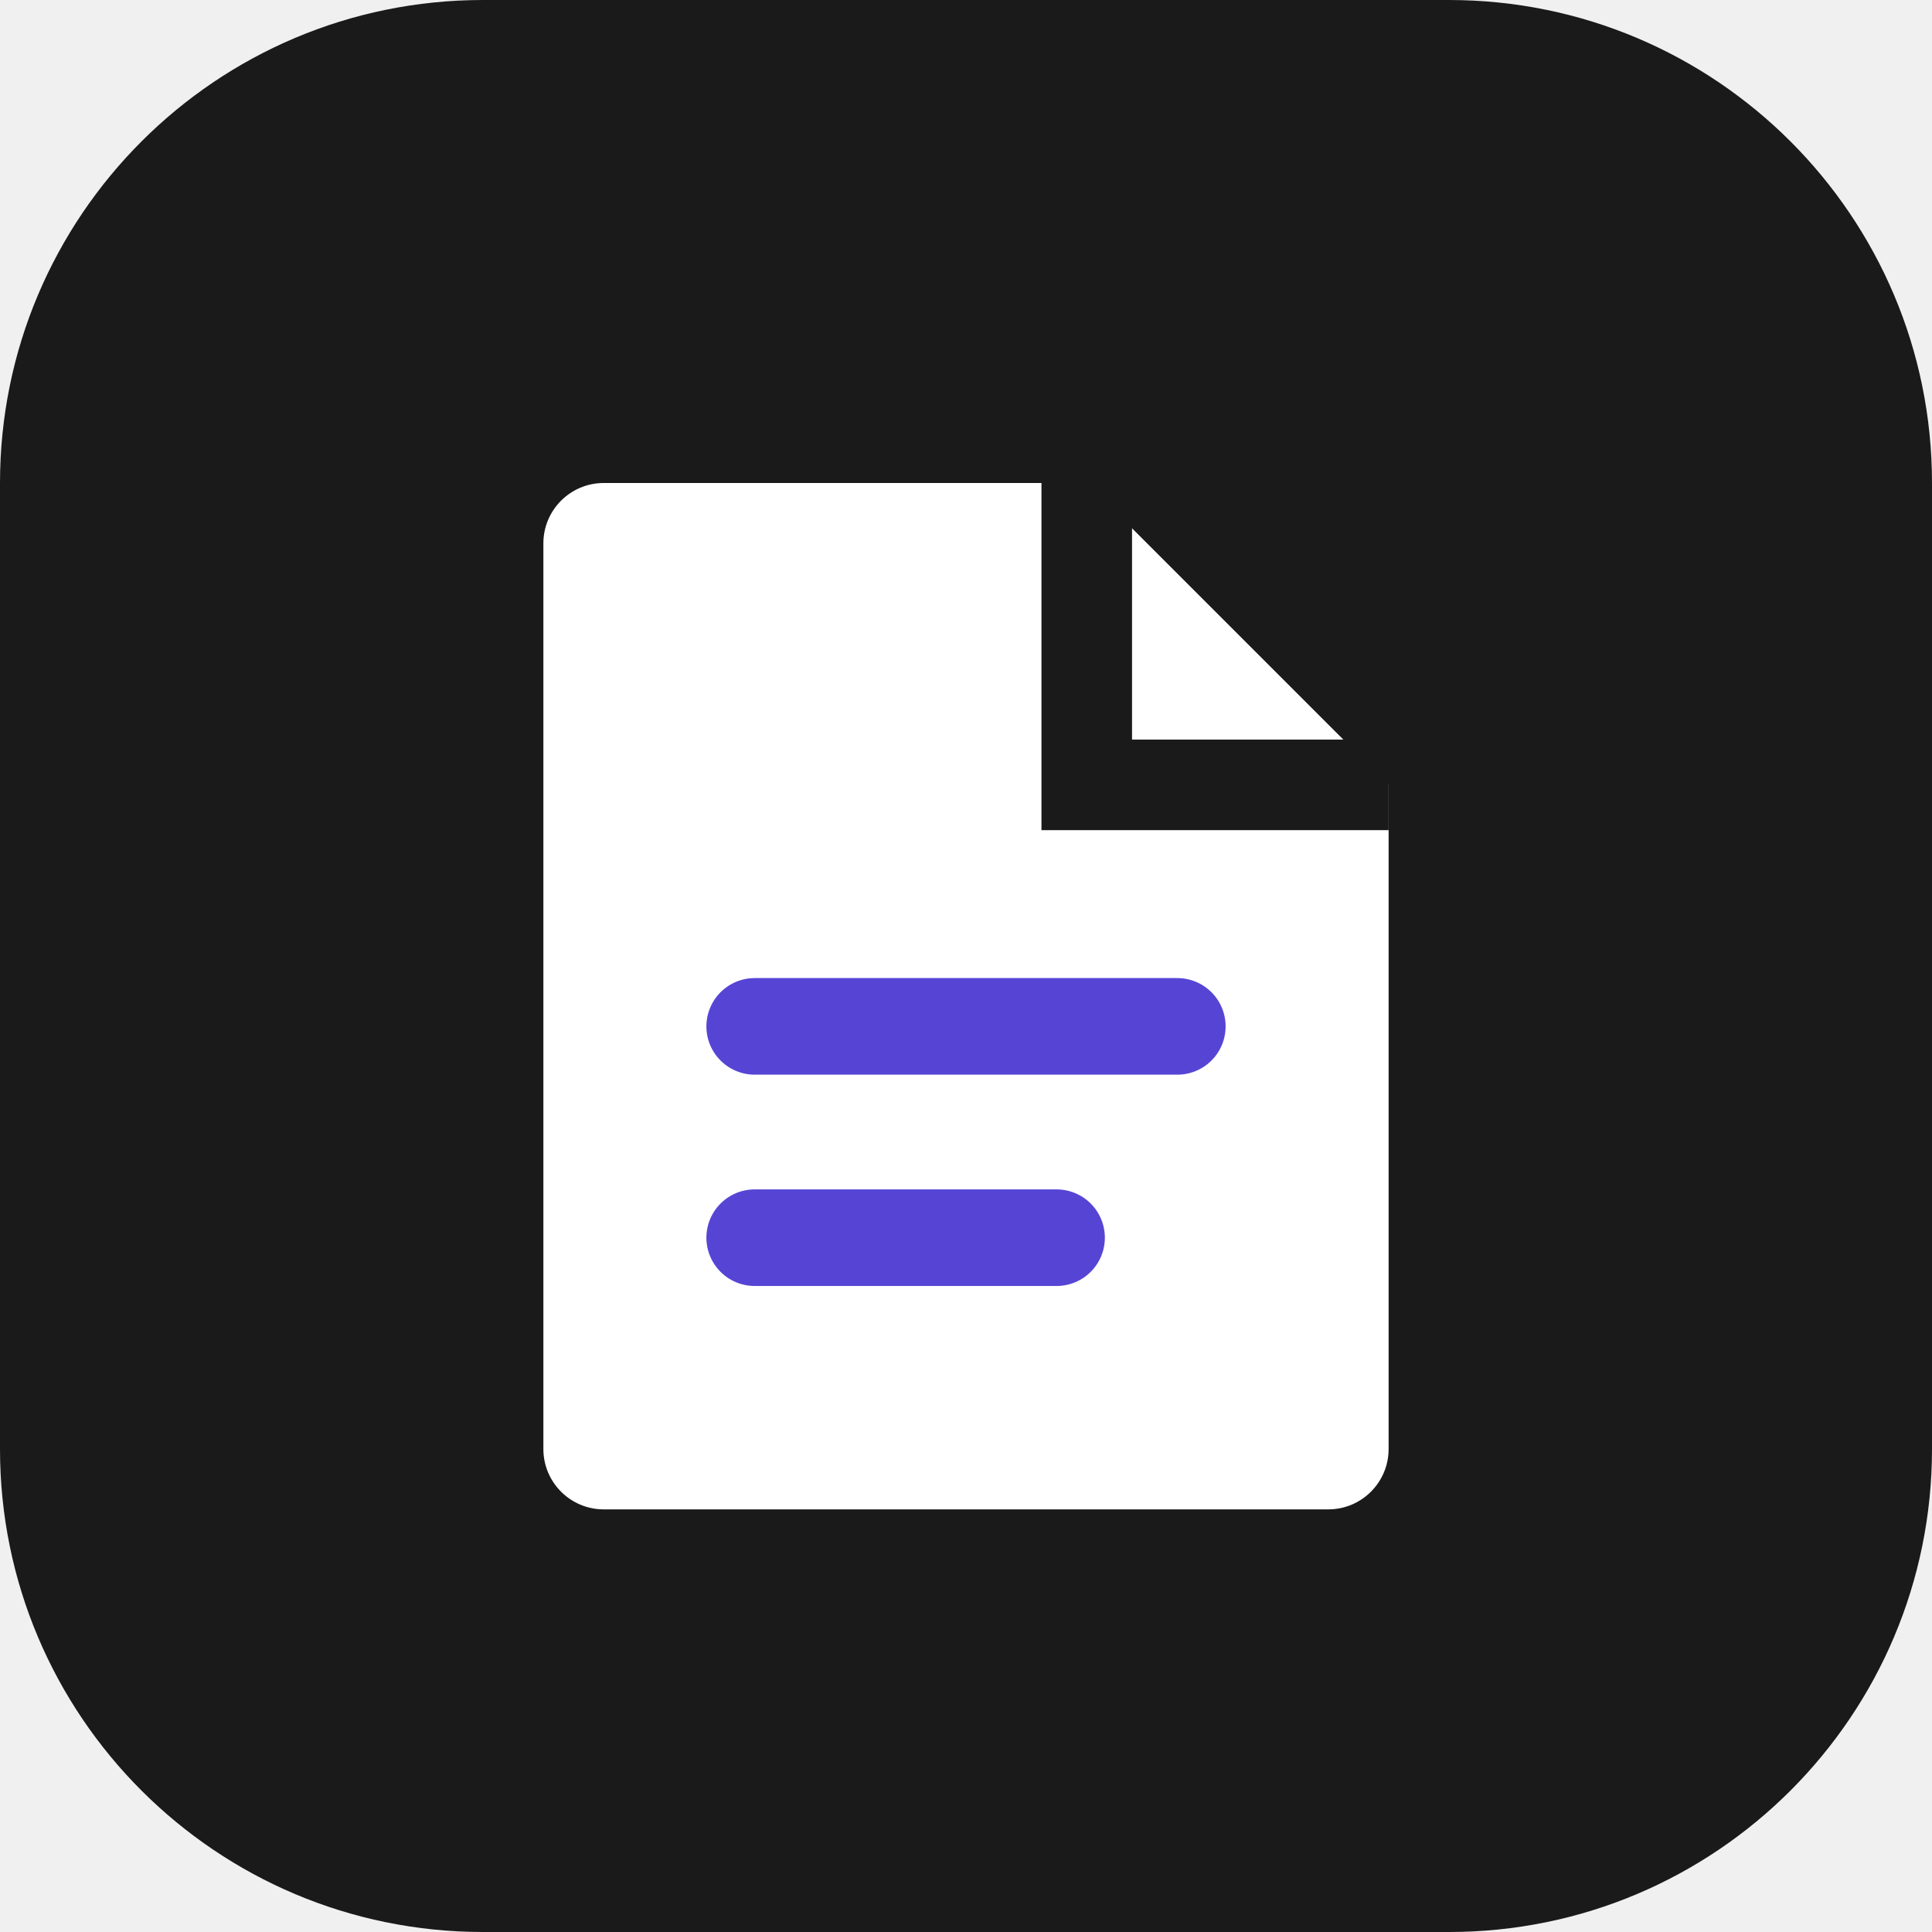
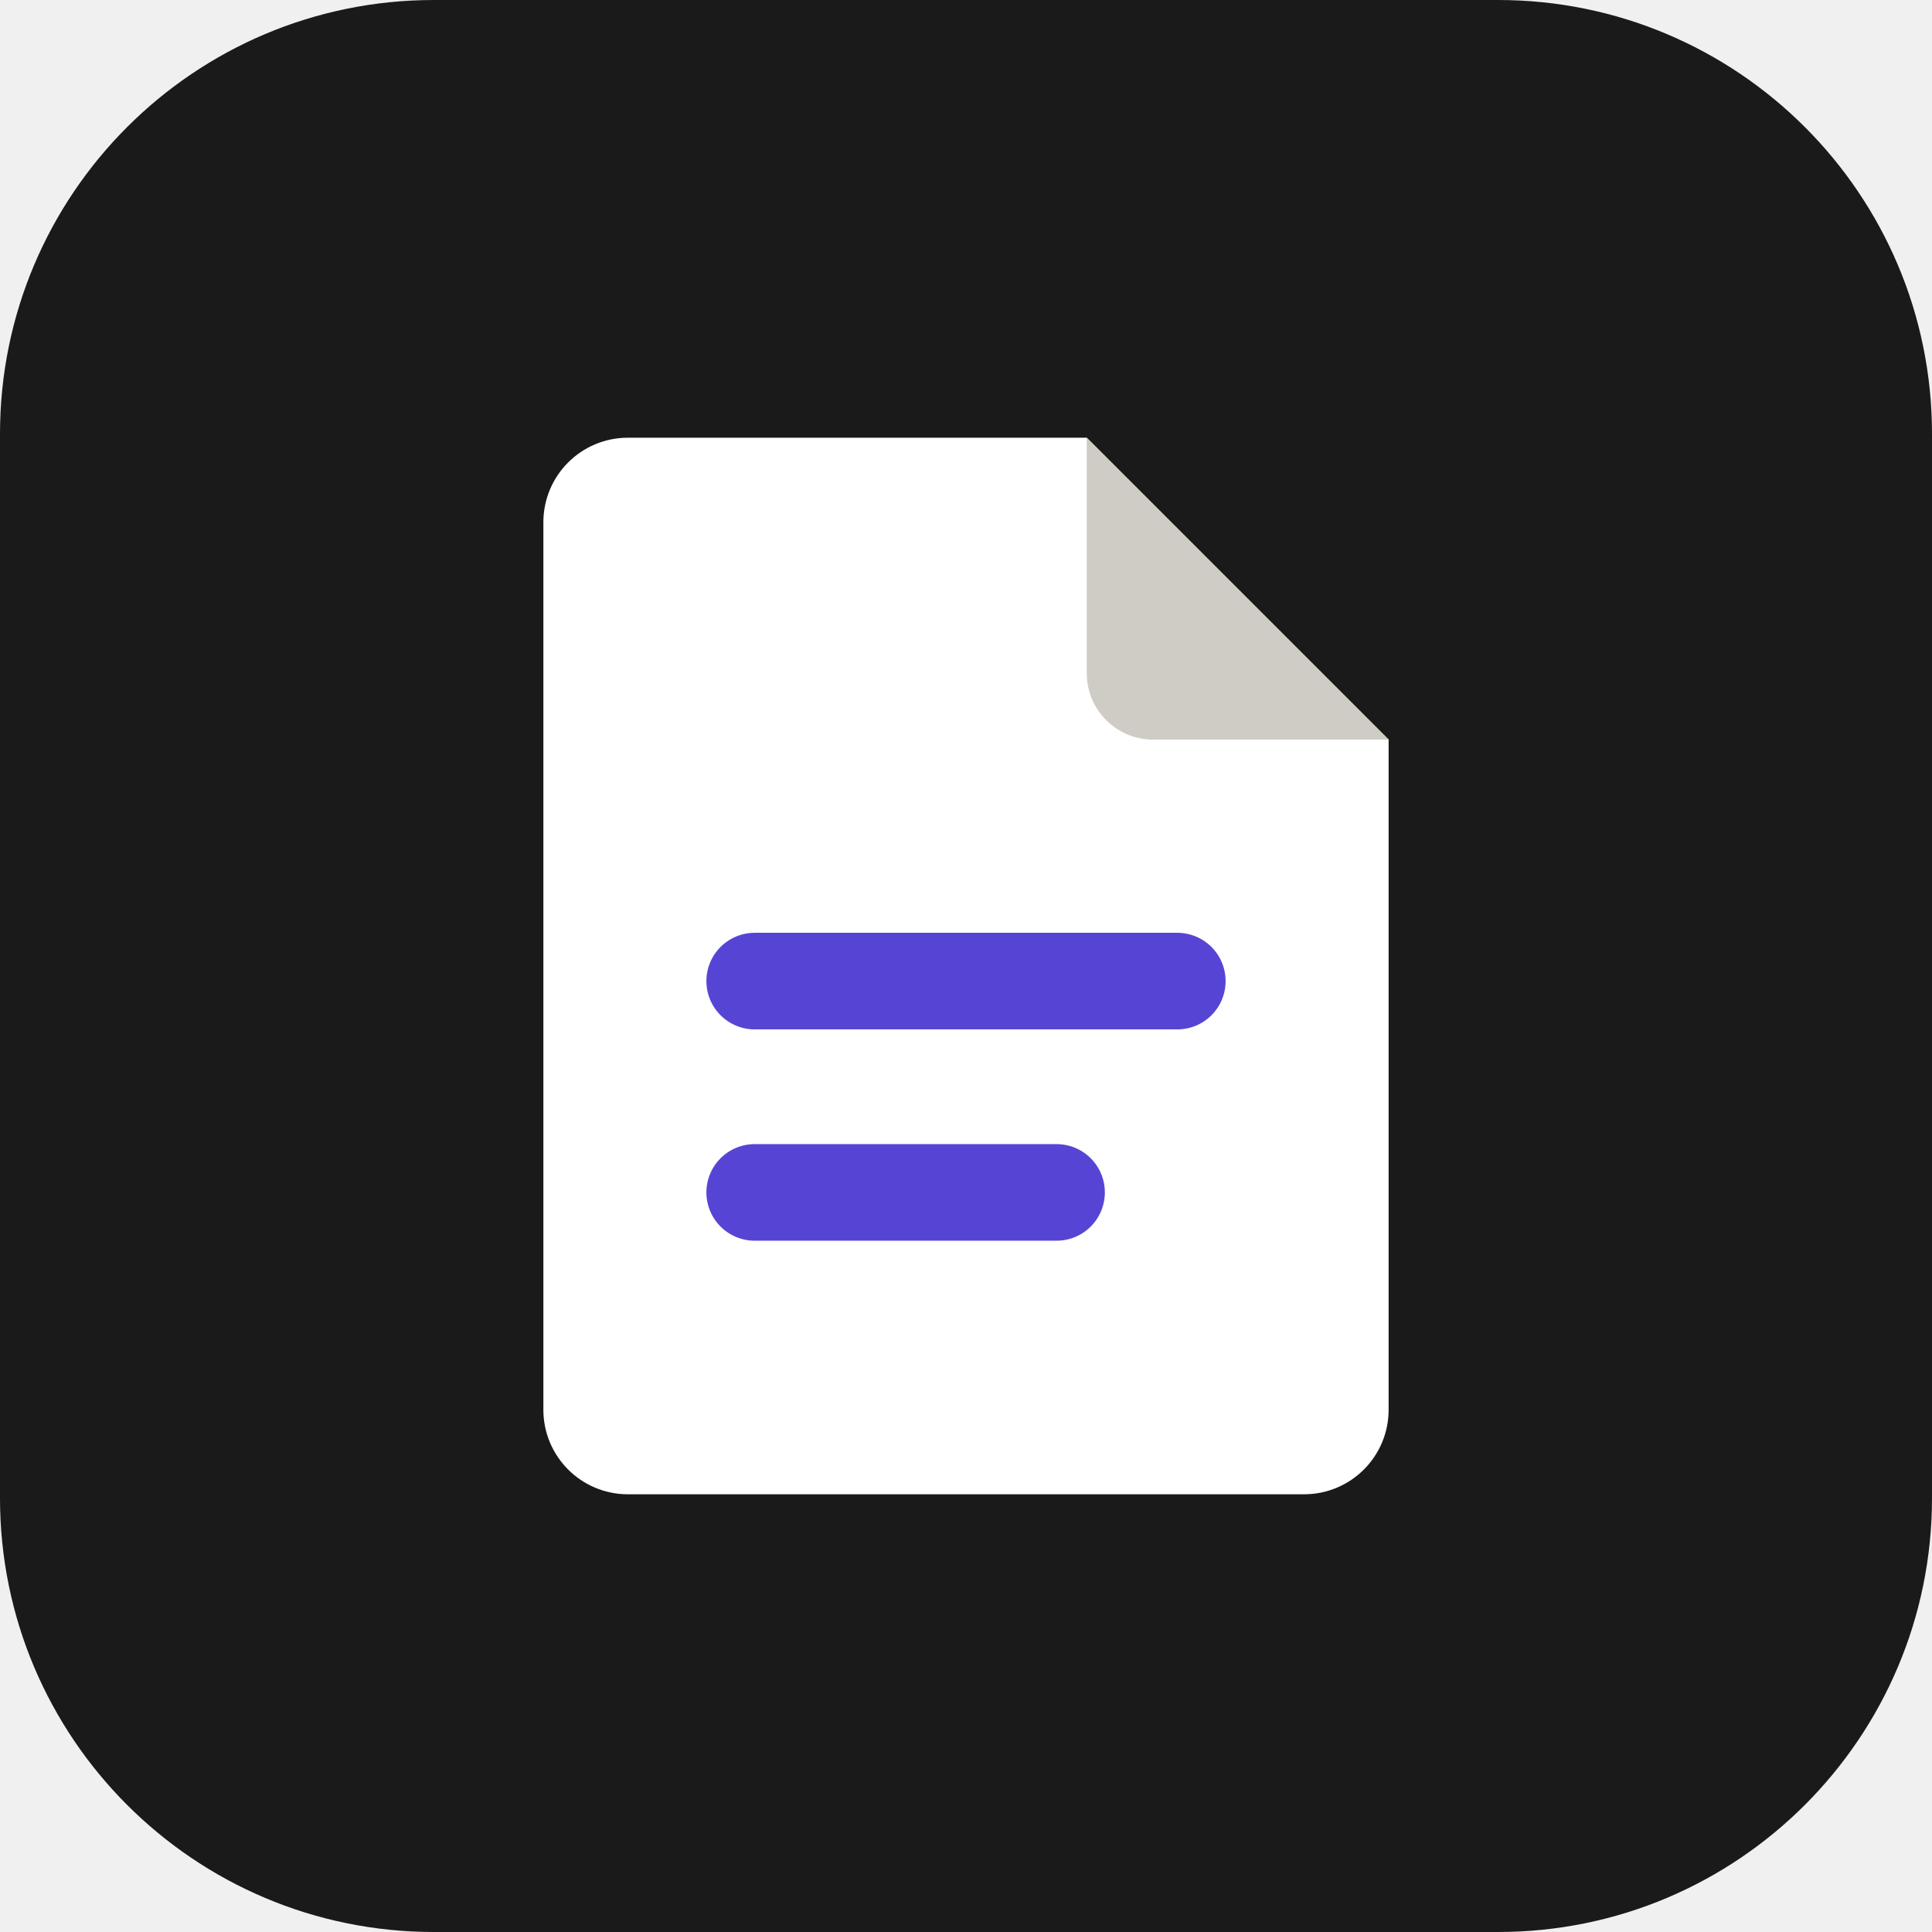
- <svg xmlns="http://www.w3.org/2000/svg" viewBox="0 0 32 32">
-   <rect width="32" height="32" rx="8" fill="#1a1a1a" />
-   <path d="M10 8h8l5 5v11a1 1 0 0 1-1 1H10a1 1 0 0 1-1-1V9a1 1 0 0 1 1-1z" fill="#fff" />
-   <path d="M18 8v5h5" fill="none" stroke="#1a1a1a" stroke-width="1.5" />
-   <path d="M12.5 17h7M12.5 20.5h5" stroke="#5645d4" stroke-width="1.6" stroke-linecap="round" />
+ <svg xmlns="http://www.w3.org/2000/svg" width="1024" height="1024" viewBox="0 0 1024 1024">
+   <rect width="1024" height="1024" rx="230" fill="#1a1a1a" />
+   <g transform="translate(512 512) scale(32.0) translate(-16 -16.25)">
+     <path d="M10.4 7.5h7.6l5 5V23.6a1.4 1.4 0 0 1-1.4 1.4H10.4A1.4 1.4 0 0 1 9 23.6V8.9a1.4 1.4 0 0 1 1.4-1.4z" fill="#ffffff" />
+     <path d="M18 7.5v3.9a1.1 1.1 0 0 0 1.1 1.1H23z" fill="#cfccc6" />
+     <path d="M12.5 16.5h7M12.5 20h5" stroke="#5645d4" stroke-width="1.6" stroke-linecap="round" fill="none" />
+   </g>
</svg>
